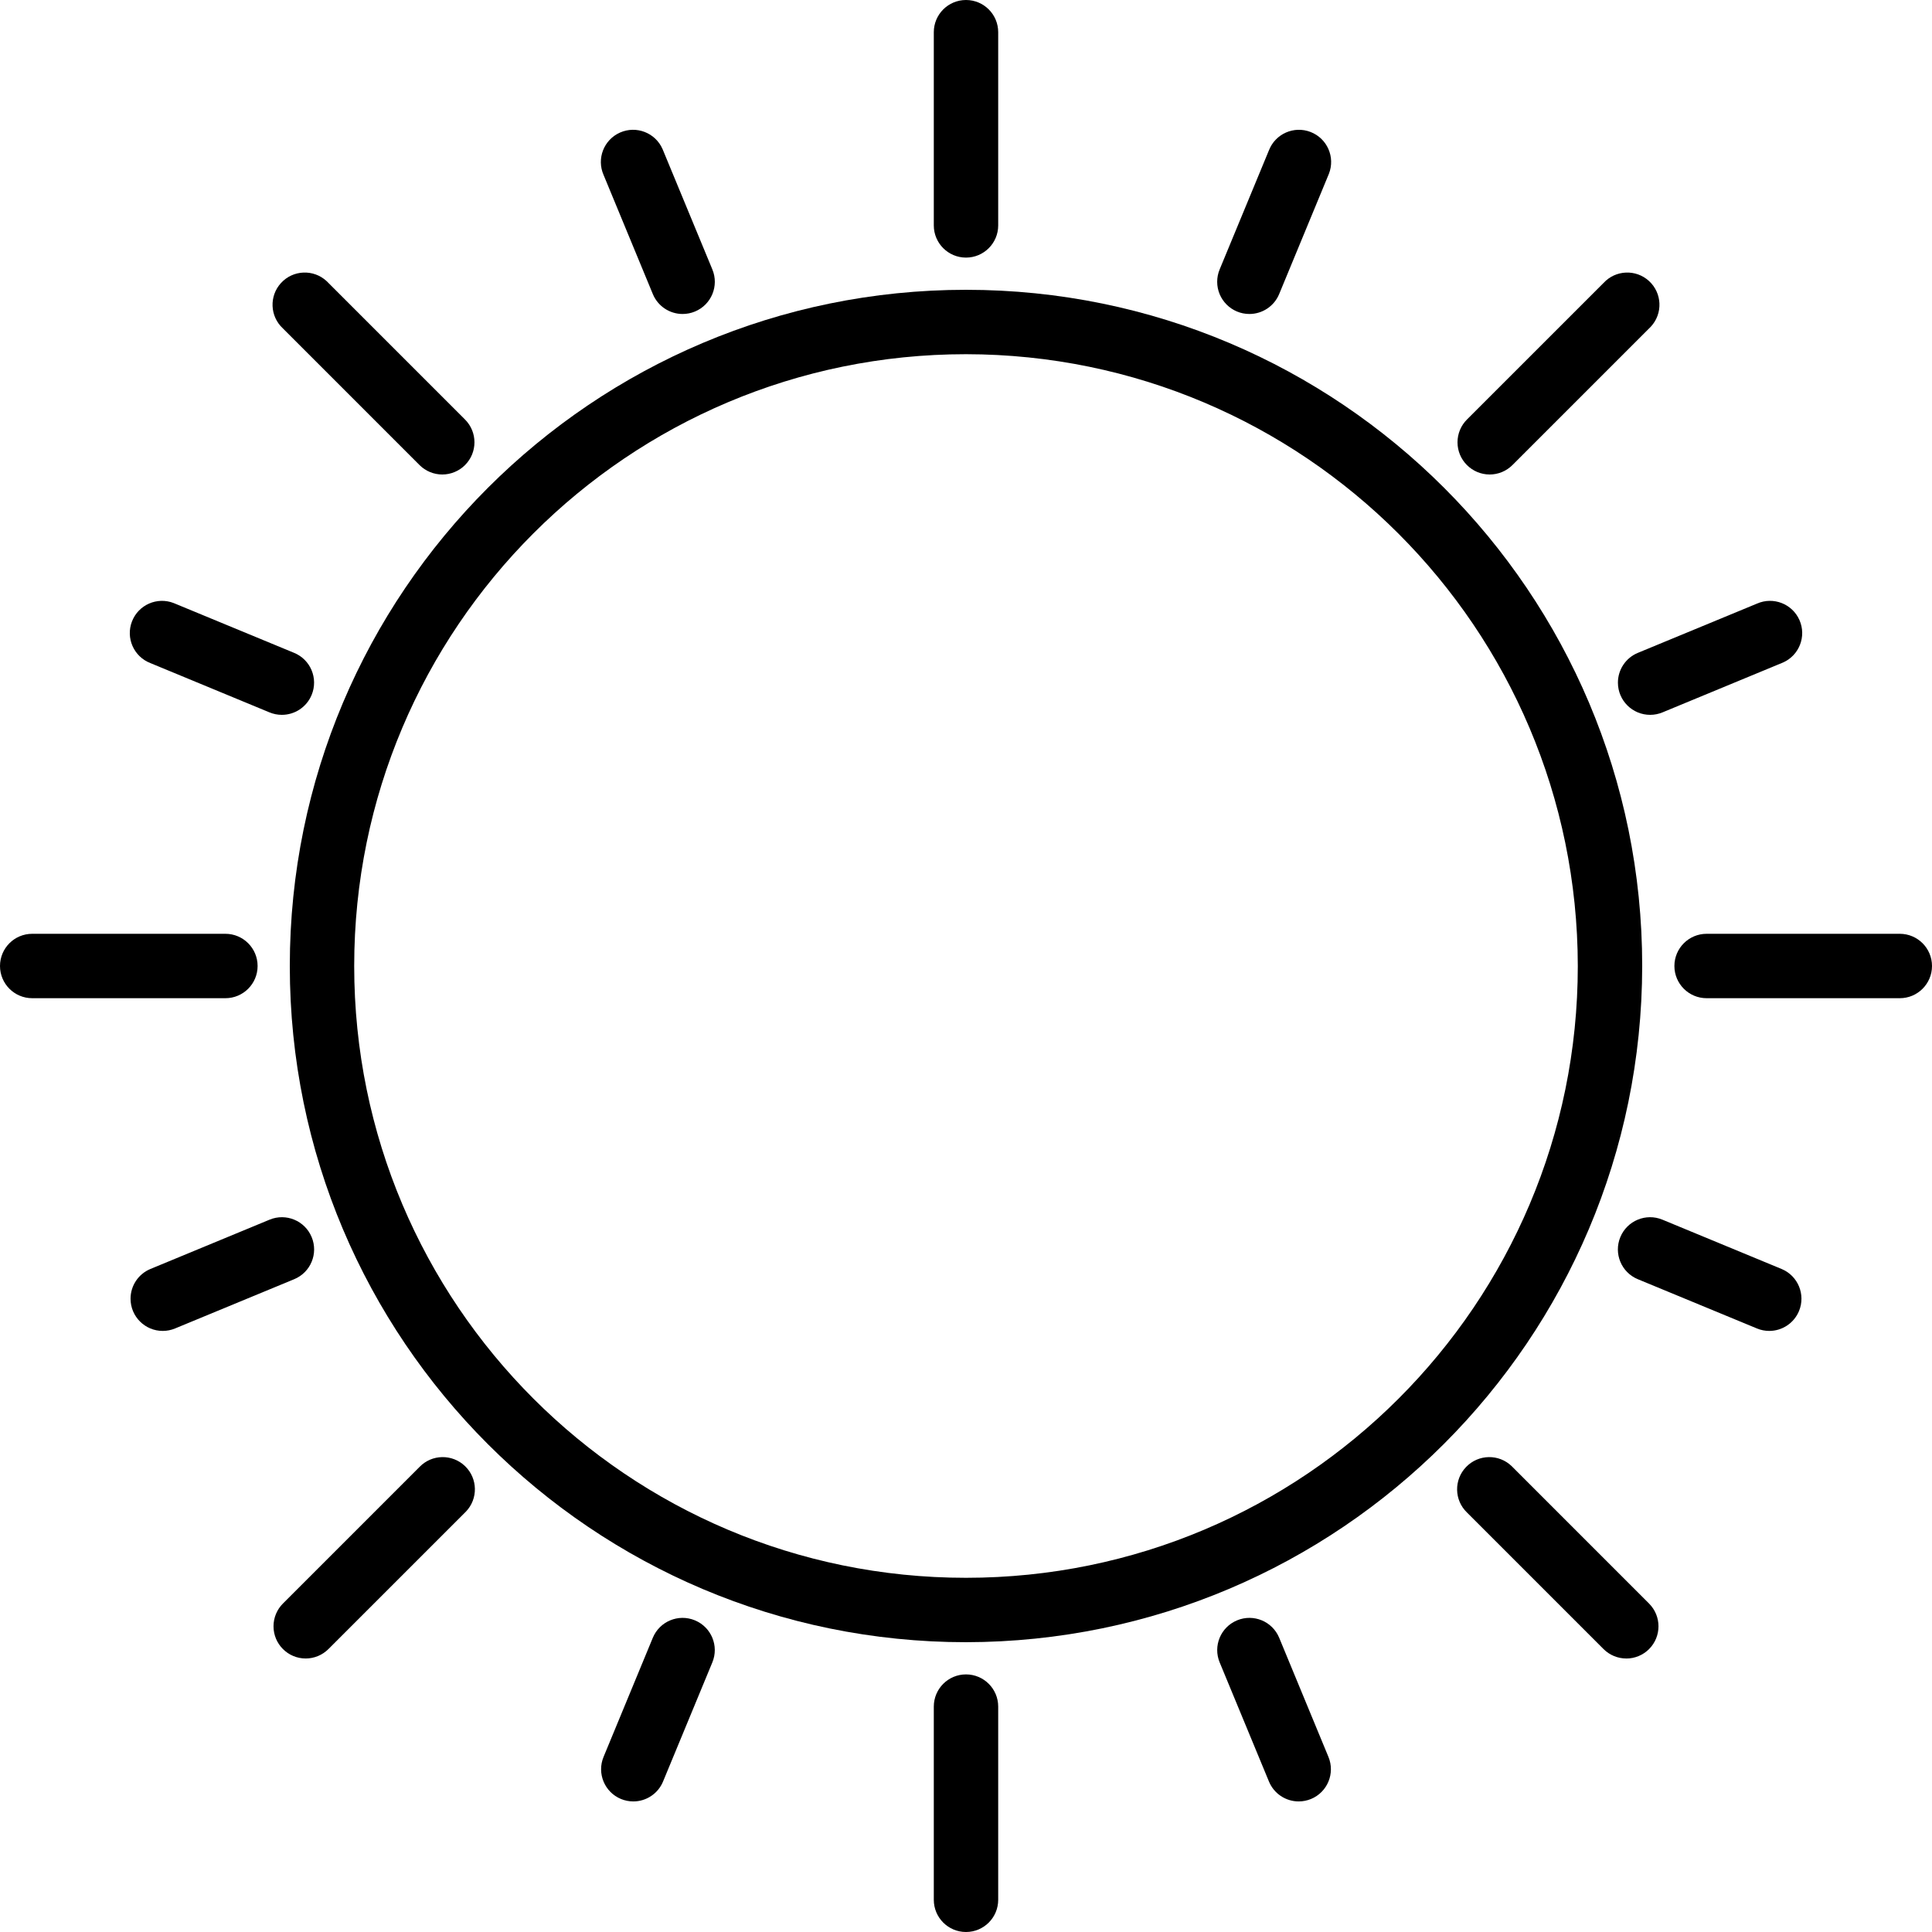
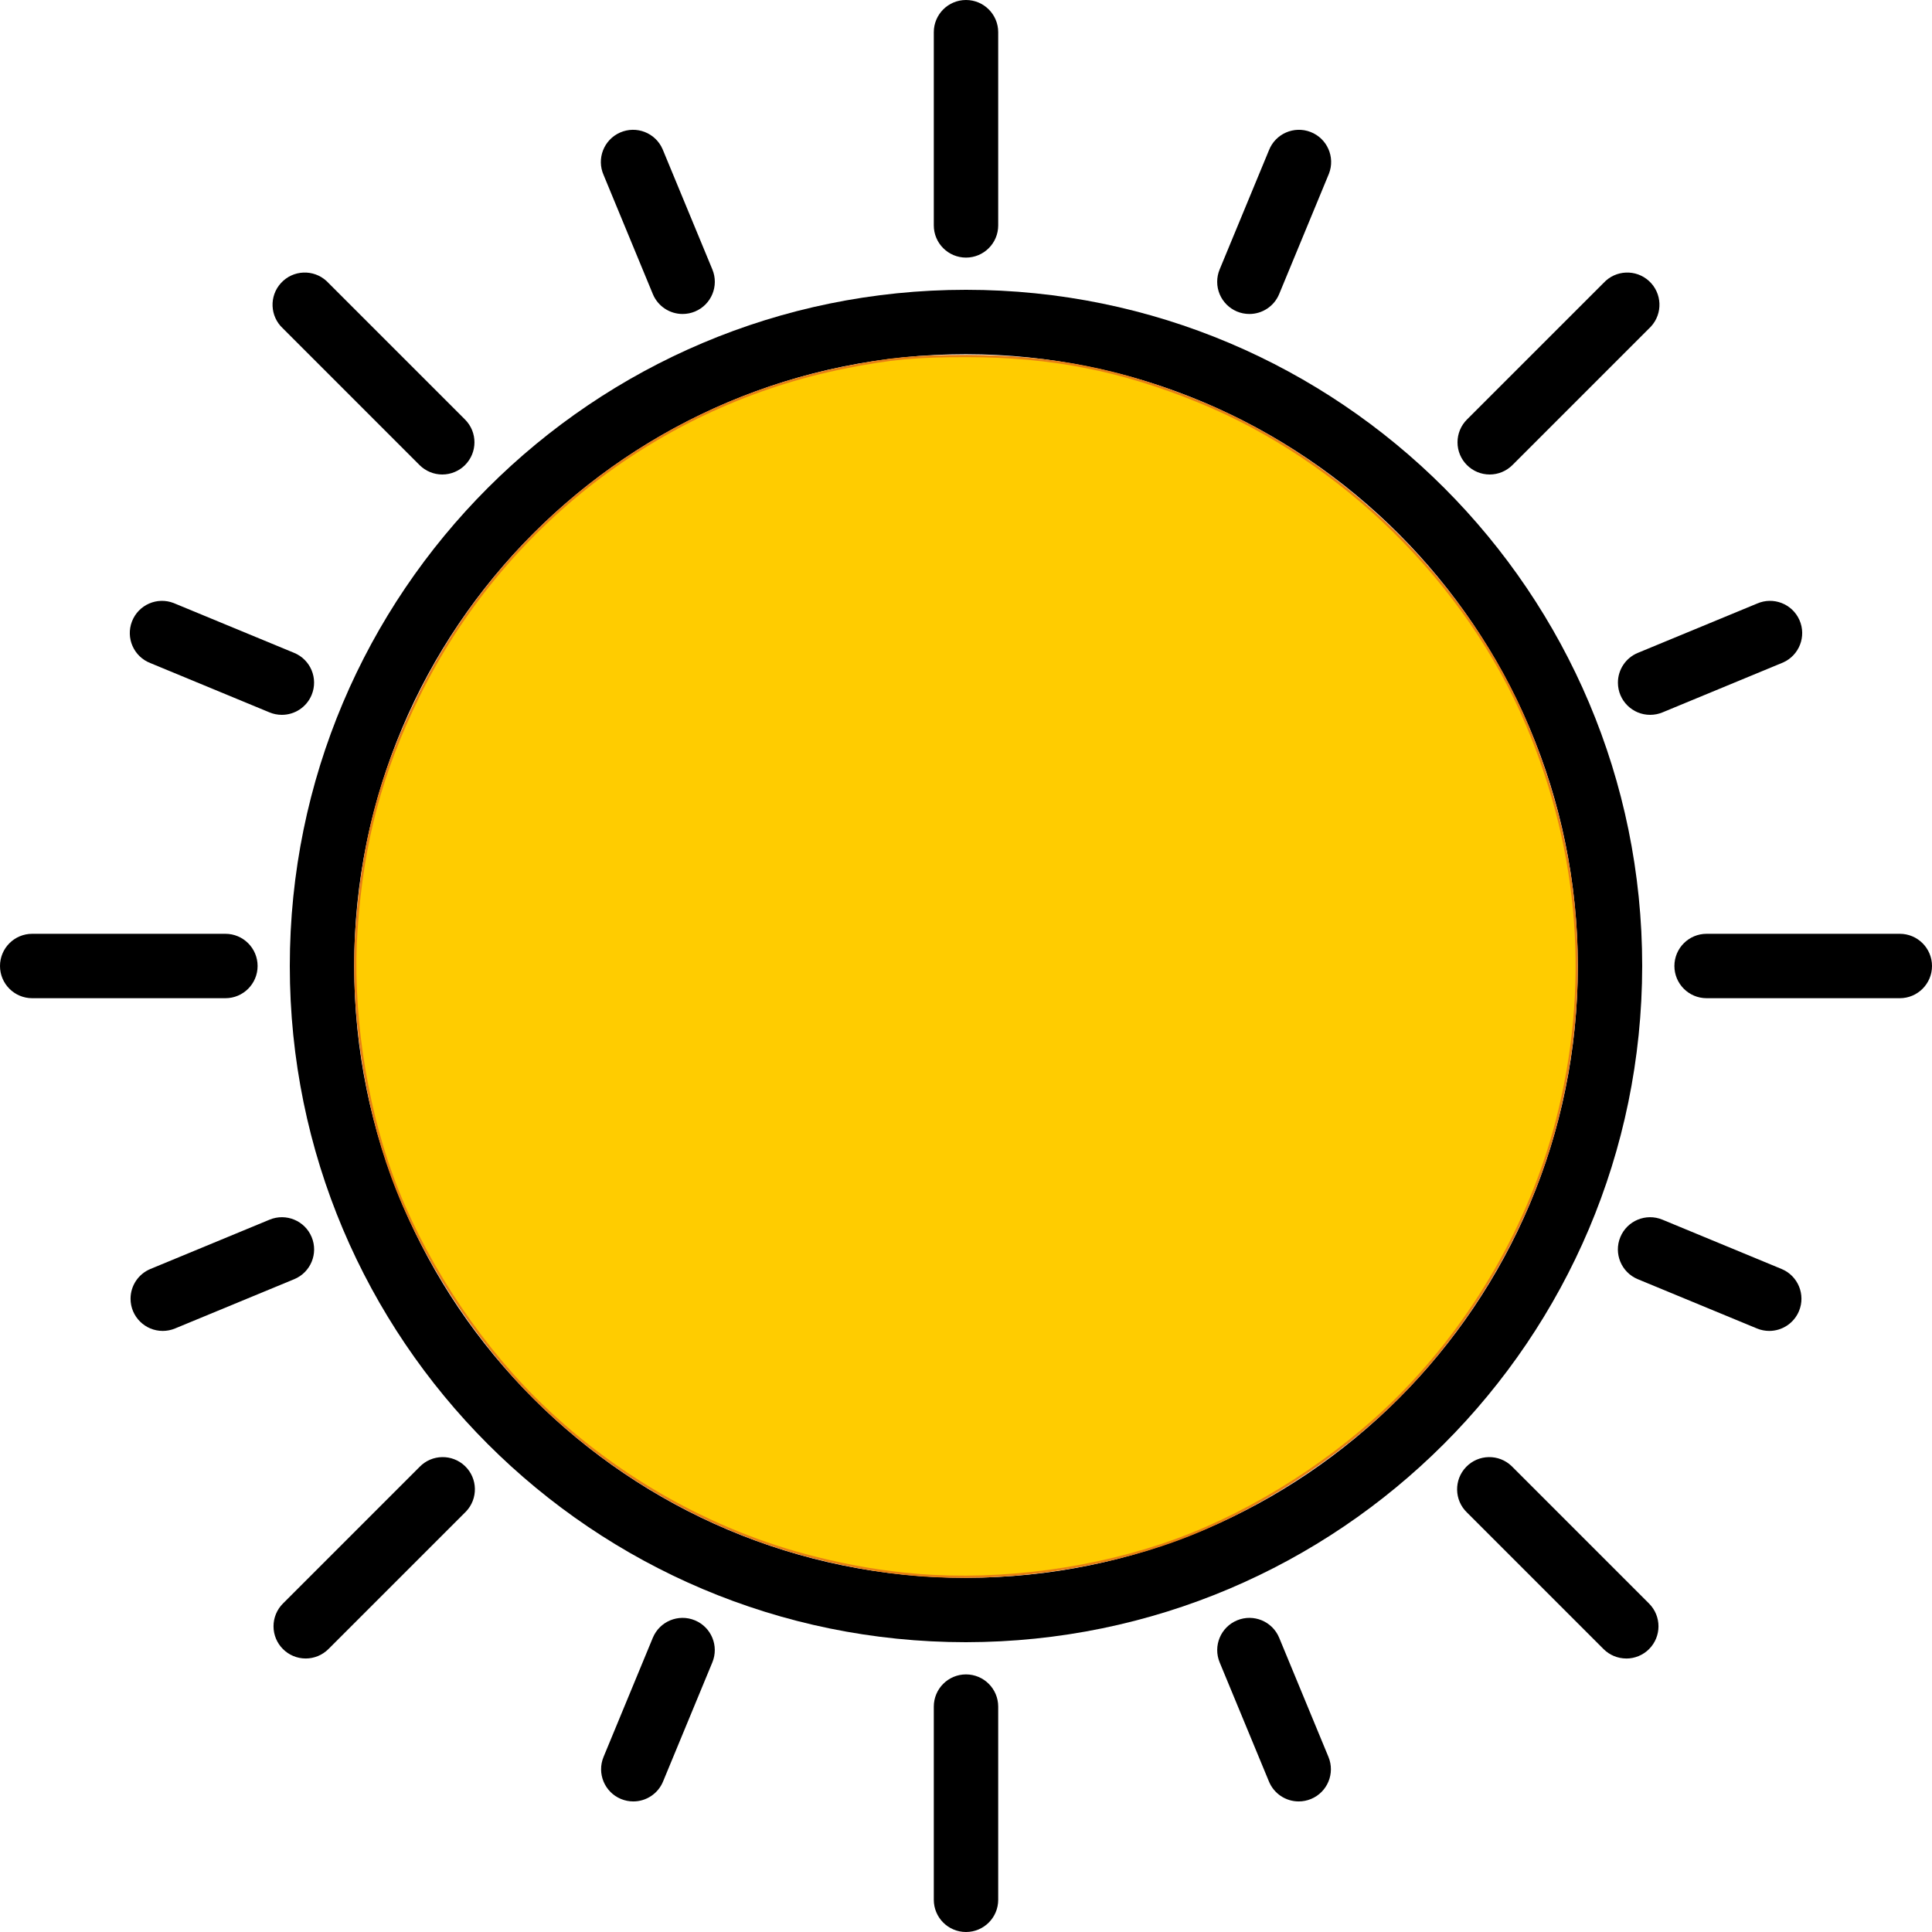
<svg xmlns="http://www.w3.org/2000/svg" version="1.1" id="Capa_1" x="0px" y="0px" viewBox="0 0 480 480" style="enable-background:new 0 0 480 480;" xml:space="preserve">
-   <g>
-     <g>
-       <path d="M240,72c-92.784,0-168,75.216-168,168s75.216,168,168,168c92.742-0.101,167.899-75.258,168-168    C408,147.216,332.784,72,240,72z M240,392c-83.947,0-152-68.053-152-152S156.053,88,240,88c83.909,0.093,151.907,68.091,152,152    C392,323.947,323.947,392,240,392z" />
+   <defs id="defs3995" />
+   <g id="g3860">
+     <g id="g3858">
+       <path d="M240,72c-92.784,0-168,75.216-168,168s75.216,168,168,168c92.742-0.101,167.899-75.258,168-168    C408,147.216,332.784,72,240,72z M240,392c-83.947,0-152-68.053-152-152S156.053,88,240,88c83.909,0.093,151.907,68.091,152,152    C392,323.947,323.947,392,240,392z" id="path3856" />
    </g>
  </g>
-   <g>
-     <g>
-       <path d="M240,0c-4.418,0-8,3.582-8,8v48c0,4.418,3.582,8,8,8s8-3.582,8-8V8C248,3.582,244.418,0,240,0z" />
+   <g id="g3866">
+     <g id="g3864">
+       <path d="M240,0c-4.418,0-8,3.582-8,8v48c0,4.418,3.582,8,8,8s8-3.582,8-8V8C248,3.582,244.418,0,240,0z" id="path3862" />
    </g>
  </g>
-   <g>
-     <g>
-       <path d="M176.984,66.944l-12.248-29.6c-0.042-0.106-0.085-0.212-0.131-0.317c-1.78-4.044-6.501-5.88-10.545-4.1    c-4.044,1.78-5.88,6.501-4.1,10.545l12.24,29.6c1.24,2.991,4.162,4.94,7.4,4.936c1.049-0.001,2.089-0.208,3.058-0.61    C176.739,75.706,178.676,71.025,176.984,66.944z" />
+   <g id="g3872">
+     <g id="g3870">
+       <path d="M176.984,66.944l-12.248-29.6c-0.042-0.106-0.085-0.212-0.131-0.317c-1.78-4.044-6.501-5.88-10.545-4.1    c-4.044,1.78-5.88,6.501-4.1,10.545l12.24,29.6c1.24,2.991,4.162,4.94,7.4,4.936c1.049-0.001,2.089-0.208,3.058-0.61    C176.739,75.706,178.676,71.025,176.984,66.944z" id="path3868" />
    </g>
  </g>
-   <g>
-     <g>
-       <path d="M73.072,162.2l-29.6-12.24c-0.105-0.046-0.21-0.09-0.317-0.131c-4.117-1.605-8.755,0.431-10.359,4.548    c-1.605,4.117,0.431,8.755,4.548,10.359l29.6,12.248c0.968,0.404,2.007,0.613,3.056,0.616c3.256,0.013,6.195-1.948,7.432-4.96    C79.111,168.553,77.159,163.879,73.072,162.2z" />
+   <g id="g3878">
+     <g id="g3876">
+       <path d="M73.072,162.2l-29.6-12.24c-0.105-0.046-0.21-0.09-0.317-0.131c-4.117-1.605-8.755,0.431-10.359,4.548    c-1.605,4.117,0.431,8.755,4.548,10.359l29.6,12.248c0.968,0.404,2.007,0.613,3.056,0.616c3.256,0.013,6.195-1.948,7.432-4.96    C79.111,168.553,77.159,163.879,73.072,162.2z" id="path3874" />
    </g>
  </g>
-   <g>
-     <g>
-       <path d="M77.432,307.352c-1.692-4.082-6.374-6.02-10.456-4.328l-29.6,12.248c-2.995,1.239-4.946,4.164-4.941,7.405    c0.007,4.418,3.595,7.994,8.013,7.987c1.049-0.003,2.088-0.212,3.056-0.616l29.6-12.24    C77.187,316.116,79.124,311.435,77.432,307.352z" />
+   <g id="g3884">
+     <g id="g3882">
+       <path d="M77.432,307.352c-1.692-4.082-6.374-6.02-10.456-4.328l-29.6,12.248c-2.995,1.239-4.946,4.164-4.941,7.405    c0.007,4.418,3.595,7.994,8.013,7.987c1.049-0.003,2.088-0.212,3.056-0.616l29.6-12.24    C77.187,316.116,79.124,311.435,77.432,307.352z" id="path3880" />
    </g>
  </g>
-   <g>
-     <g>
-       <path d="M172.648,402.568c-4.083-1.692-8.764,0.245-10.456,4.328l-12.24,29.6c0,0.001-0.001,0.002-0.001,0.003    c-1.691,4.082,0.247,8.762,4.329,10.453c0.97,0.399,2.008,0.605,3.056,0.608c3.235,0.001,6.153-1.947,7.392-4.936l12.248-29.6    C178.668,408.941,176.73,404.26,172.648,402.568z" />
+   <g id="g3890">
+     <g id="g3888">
+       <path d="M172.648,402.568c-4.083-1.692-8.764,0.245-10.456,4.328l-12.24,29.6c0,0.001-0.001,0.002-0.001,0.003    c-1.691,4.082,0.247,8.762,4.329,10.453c0.97,0.399,2.008,0.605,3.056,0.608c3.235,0.001,6.153-1.947,7.392-4.936l12.248-29.6    C178.668,408.941,176.73,404.26,172.648,402.568z" id="path3886" />
    </g>
  </g>
-   <g>
-     <g>
-       <path d="M330.048,436.496l-12.24-29.6c-1.692-4.083-6.374-6.02-10.456-4.328c-4.083,1.692-6.02,6.373-4.328,10.456l12.248,29.6    c1.239,2.989,4.157,4.937,7.392,4.936c1.048-0.003,2.086-0.209,3.056-0.608c0.001,0,0.002-0.001,0.003-0.001    C329.805,445.258,331.741,440.577,330.048,436.496z" />
+   <g id="g3896">
+     <g id="g3894">
+       <path d="M330.048,436.496l-12.24-29.6c-1.692-4.083-6.374-6.02-10.456-4.328c-4.083,1.692-6.02,6.373-4.328,10.456l12.248,29.6    c1.239,2.989,4.157,4.937,7.392,4.936c1.048-0.003,2.086-0.209,3.056-0.608c0.001,0,0.002-0.001,0.003-0.001    C329.805,445.258,331.741,440.577,330.048,436.496z" id="path3892" />
    </g>
  </g>
-   <g>
-     <g>
-       <path d="M442.624,315.272l-29.6-12.248c-4.082-1.692-8.764,0.246-10.456,4.328c-1.692,4.083,0.246,8.764,4.328,10.456l29.6,12.24    c0.968,0.404,2.007,0.613,3.056,0.616c3.241,0.005,6.165-1.946,7.405-4.941C448.646,321.641,446.706,316.961,442.624,315.272z" />
+   <g id="g3902">
+     <g id="g3900">
+       <path d="M442.624,315.272l-29.6-12.248c-4.082-1.692-8.764,0.246-10.456,4.328c-1.692,4.083,0.246,8.764,4.328,10.456l29.6,12.24    c0.968,0.404,2.007,0.613,3.056,0.616c3.241,0.005,6.165-1.946,7.405-4.941C448.646,321.641,446.706,316.961,442.624,315.272z" id="path3898" />
    </g>
  </g>
-   <g>
-     <g>
-       <path d="M447.073,154.06c-1.78-4.044-6.501-5.88-10.545-4.1l-29.6,12.24c-3.012,1.237-4.974,4.176-4.96,7.432    c0.018,4.418,3.614,7.985,8.032,7.968c1.049-0.003,2.088-0.212,3.056-0.616l29.6-12.248c0.107-0.042,0.212-0.085,0.317-0.131    C447.017,162.825,448.852,158.104,447.073,154.06z" />
+   <g id="g3908">
+     <g id="g3906">
+       <path d="M447.073,154.06c-1.78-4.044-6.501-5.88-10.545-4.1l-29.6,12.24c-3.012,1.237-4.974,4.176-4.96,7.432    c0.018,4.418,3.614,7.985,8.032,7.968c1.049-0.003,2.088-0.212,3.056-0.616l29.6-12.248c0.107-0.042,0.212-0.085,0.317-0.131    C447.017,162.825,448.852,158.104,447.073,154.06z" id="path3904" />
    </g>
  </g>
-   <g>
-     <g>
-       <path d="M325.623,32.796c-4.117-1.605-8.755,0.431-10.359,4.548l-12.248,29.6c-0.402,0.969-0.609,2.009-0.61,3.058    c-0.003,4.418,3.576,8.003,7.994,8.006c3.238,0.004,6.16-1.945,7.4-4.936l12.24-29.6c0.046-0.105,0.09-0.21,0.131-0.317    C331.776,39.039,329.74,34.401,325.623,32.796z" />
+   <g id="g3914">
+     <g id="g3912">
+       <path d="M325.623,32.796c-4.117-1.605-8.755,0.431-10.359,4.548l-12.248,29.6c-0.402,0.969-0.609,2.009-0.61,3.058    c-0.003,4.418,3.576,8.003,7.994,8.006c3.238,0.004,6.16-1.945,7.4-4.936l12.24-29.6c0.046-0.105,0.09-0.21,0.131-0.317    C331.776,39.039,329.74,34.401,325.623,32.796z" id="path3910" />
    </g>
  </g>
-   <g>
-     <g>
-       <g>
-         <polygon points="109.888,117.888 109.884,117.888 109.88,117.888    " />
-         <path d="M115.536,104.232L81.6,70.296c-0.15-0.163-0.306-0.319-0.469-0.469c-3.251-2.992-8.312-2.782-11.304,0.469     c-2.992,3.251-2.782,8.312,0.469,11.304l33.936,33.944c1.499,1.499,3.532,2.342,5.652,2.344c2.119-0.002,4.151-0.844,5.65-2.342     C118.659,112.422,118.66,107.357,115.536,104.232z" />
+   <g id="g3924">
+     <g id="g3922">
+       <g id="g3920">
+         <polygon points="109.888,117.888 109.884,117.888 109.88,117.888    " id="polygon3916" />
+         <path d="M115.536,104.232L81.6,70.296c-0.15-0.163-0.306-0.319-0.469-0.469c-3.251-2.992-8.312-2.782-11.304,0.469     c-2.992,3.251-2.782,8.312,0.469,11.304l33.936,33.944c1.499,1.499,3.532,2.342,5.652,2.344c2.119-0.002,4.151-0.844,5.65-2.342     C118.659,112.422,118.66,107.357,115.536,104.232z" id="path3918" />
      </g>
    </g>
  </g>
-   <g>
-     <g>
-       <path d="M56,232H8c-4.418,0-8,3.582-8,8s3.582,8,8,8h48c4.418,0,8-3.582,8-8S60.418,232,56,232z" />
+   <g id="g3930">
+     <g id="g3928">
+       <path d="M56,232H8c-4.418,0-8,3.582-8,8s3.582,8,8,8h48c4.418,0,8-3.582,8-8S60.418,232,56,232z" id="path3926" />
    </g>
  </g>
-   <g>
-     <g>
-       <path d="M115.544,364.26c-3.178-3.069-8.242-2.982-11.312,0.196l-33.936,33.936c-1.499,1.5-2.342,3.534-2.342,5.654    c-0.001,4.418,3.58,8.001,7.998,8.002c2.119-0.003,4.15-0.846,5.648-2.344l33.944-33.936c0.067-0.064,0.132-0.13,0.196-0.196    C118.81,372.394,118.722,367.329,115.544,364.26z" />
+   <g id="g3936">
+     <g id="g3934">
+       <path d="M115.544,364.26c-3.178-3.069-8.242-2.982-11.312,0.196l-33.936,33.936c-1.499,1.5-2.342,3.534-2.342,5.654    c-0.001,4.418,3.58,8.001,7.998,8.002c2.119-0.003,4.15-0.846,5.648-2.344l33.944-33.936c0.067-0.064,0.132-0.13,0.196-0.196    C118.81,372.394,118.722,367.329,115.544,364.26z" id="path3932" />
    </g>
  </g>
-   <g>
-     <g>
-       <path d="M240,416c-4.418,0-8,3.582-8,8v48c0,4.418,3.582,8,8,8s8-3.582,8-8v-48C248,419.582,244.418,416,240,416z" />
+   <g id="g3942">
+     <g id="g3940">
+       <path d="M240,416c-4.418,0-8,3.582-8,8v48c0,4.418,3.582,8,8,8s8-3.582,8-8v-48C248,419.582,244.418,416,240,416z" id="path3938" />
    </g>
  </g>
-   <g>
-     <g>
-       <path d="M409.704,398.4l-33.936-33.944c-0.064-0.066-0.129-0.132-0.196-0.196c-3.178-3.07-8.242-2.982-11.312,0.196    c-3.07,3.178-2.982,8.242,0.196,11.312l33.936,33.936c1.5,1.5,3.534,2.344,5.656,2.344v0.008c2.121,0,4.154-0.843,5.654-2.342    C412.827,406.59,412.828,401.525,409.704,398.4z" />
+   <g id="g3948">
+     <g id="g3946">
+       <path d="M409.704,398.4l-33.936-33.944c-0.064-0.066-0.129-0.132-0.196-0.196c-3.178-3.07-8.242-2.982-11.312,0.196    c-3.07,3.178-2.982,8.242,0.196,11.312l33.936,33.936c1.5,1.5,3.534,2.344,5.656,2.344v0.008c2.121,0,4.154-0.843,5.654-2.342    C412.827,406.59,412.828,401.525,409.704,398.4z" id="path3944" />
    </g>
  </g>
-   <g>
-     <g>
-       <path d="M472,232h-48c-4.418,0-8,3.582-8,8s3.582,8,8,8h48c4.418,0,8-3.582,8-8S476.418,232,472,232z" />
+   <g id="g3954">
+     <g id="g3952">
+       <path d="M472,232h-48c-4.418,0-8,3.582-8,8s3.582,8,8,8h48c4.418,0,8-3.582,8-8S476.418,232,472,232z" id="path3950" />
    </g>
  </g>
-   <g>
-     <g>
-       <path d="M409.704,69.828c-3.251-2.992-8.312-2.782-11.304,0.468l-33.944,33.936c-1.499,1.5-2.342,3.534-2.342,5.654    c-0.001,4.418,3.58,8.001,7.998,8.002c2.123-0.003,4.157-0.849,5.656-2.352L409.704,81.6c0.163-0.15,0.319-0.306,0.468-0.468    C413.165,77.881,412.955,72.82,409.704,69.828z" />
+   <g id="g3960">
+     <g id="g3958">
+       <path d="M409.704,69.828c-3.251-2.992-8.312-2.782-11.304,0.468l-33.944,33.936c-1.499,1.5-2.342,3.534-2.342,5.654    c-0.001,4.418,3.58,8.001,7.998,8.002c2.123-0.003,4.157-0.849,5.656-2.352L409.704,81.6c0.163-0.15,0.319-0.306,0.468-0.468    C413.165,77.881,412.955,72.82,409.704,69.828z" id="path3956" />
    </g>
  </g>
-   <g>
+   <g id="g3962">
</g>
-   <g>
+   <g id="g3964">
</g>
-   <g>
+   <g id="g3966">
</g>
-   <g>
+   <g id="g3968">
</g>
-   <g>
+   <g id="g3970">
</g>
-   <g>
+   <g id="g3972">
</g>
-   <g>
+   <g id="g3974">
</g>
-   <g>
+   <g id="g3976">
</g>
-   <g>
+   <g id="g3978">
</g>
-   <g>
+   <g id="g3980">
</g>
-   <g>
+   <g id="g3982">
</g>
-   <g>
+   <g id="g3984">
</g>
-   <g>
+   <g id="g3986">
</g>
-   <g>
+   <g id="g3988">
</g>
-   <g>
+   <g id="g3990">
</g>
+   <path style="opacity:1;fill:#ffcc00;fill-opacity:1;stroke:#e78013;stroke-width:0.565;stroke-opacity:1" d="m 227.859,391.286 c -8.335,-0.682 -16.525,-2.064 -25.347,-4.277 -25.986,-6.519 -50.587,-20.523 -69.792,-39.728 -15.043,-15.043 -28.11,-35.4 -35.276,-54.955 -6.941,-18.94 -10.267,-42.052 -8.87,-61.629 1.552,-21.739 6.08,-38.745 15.34,-57.614 20.807,-42.394 60.108,-72.687 106.156,-81.824 11.261,-2.234 17.56,-2.819 30.212,-2.805 20.934,0.024 38.104,3.387 57.418,11.249 35.936,14.626 66.717,44.926 81.709,80.43 13.412,31.762 15.912,65.397 7.325,98.55 -6.556,25.312 -20.619,49.764 -39.454,68.598 -15.043,15.043 -35.4,28.11 -54.955,35.276 -19.838,7.27 -43.368,10.456 -64.466,8.729 z" id="path3999" />
</svg>
